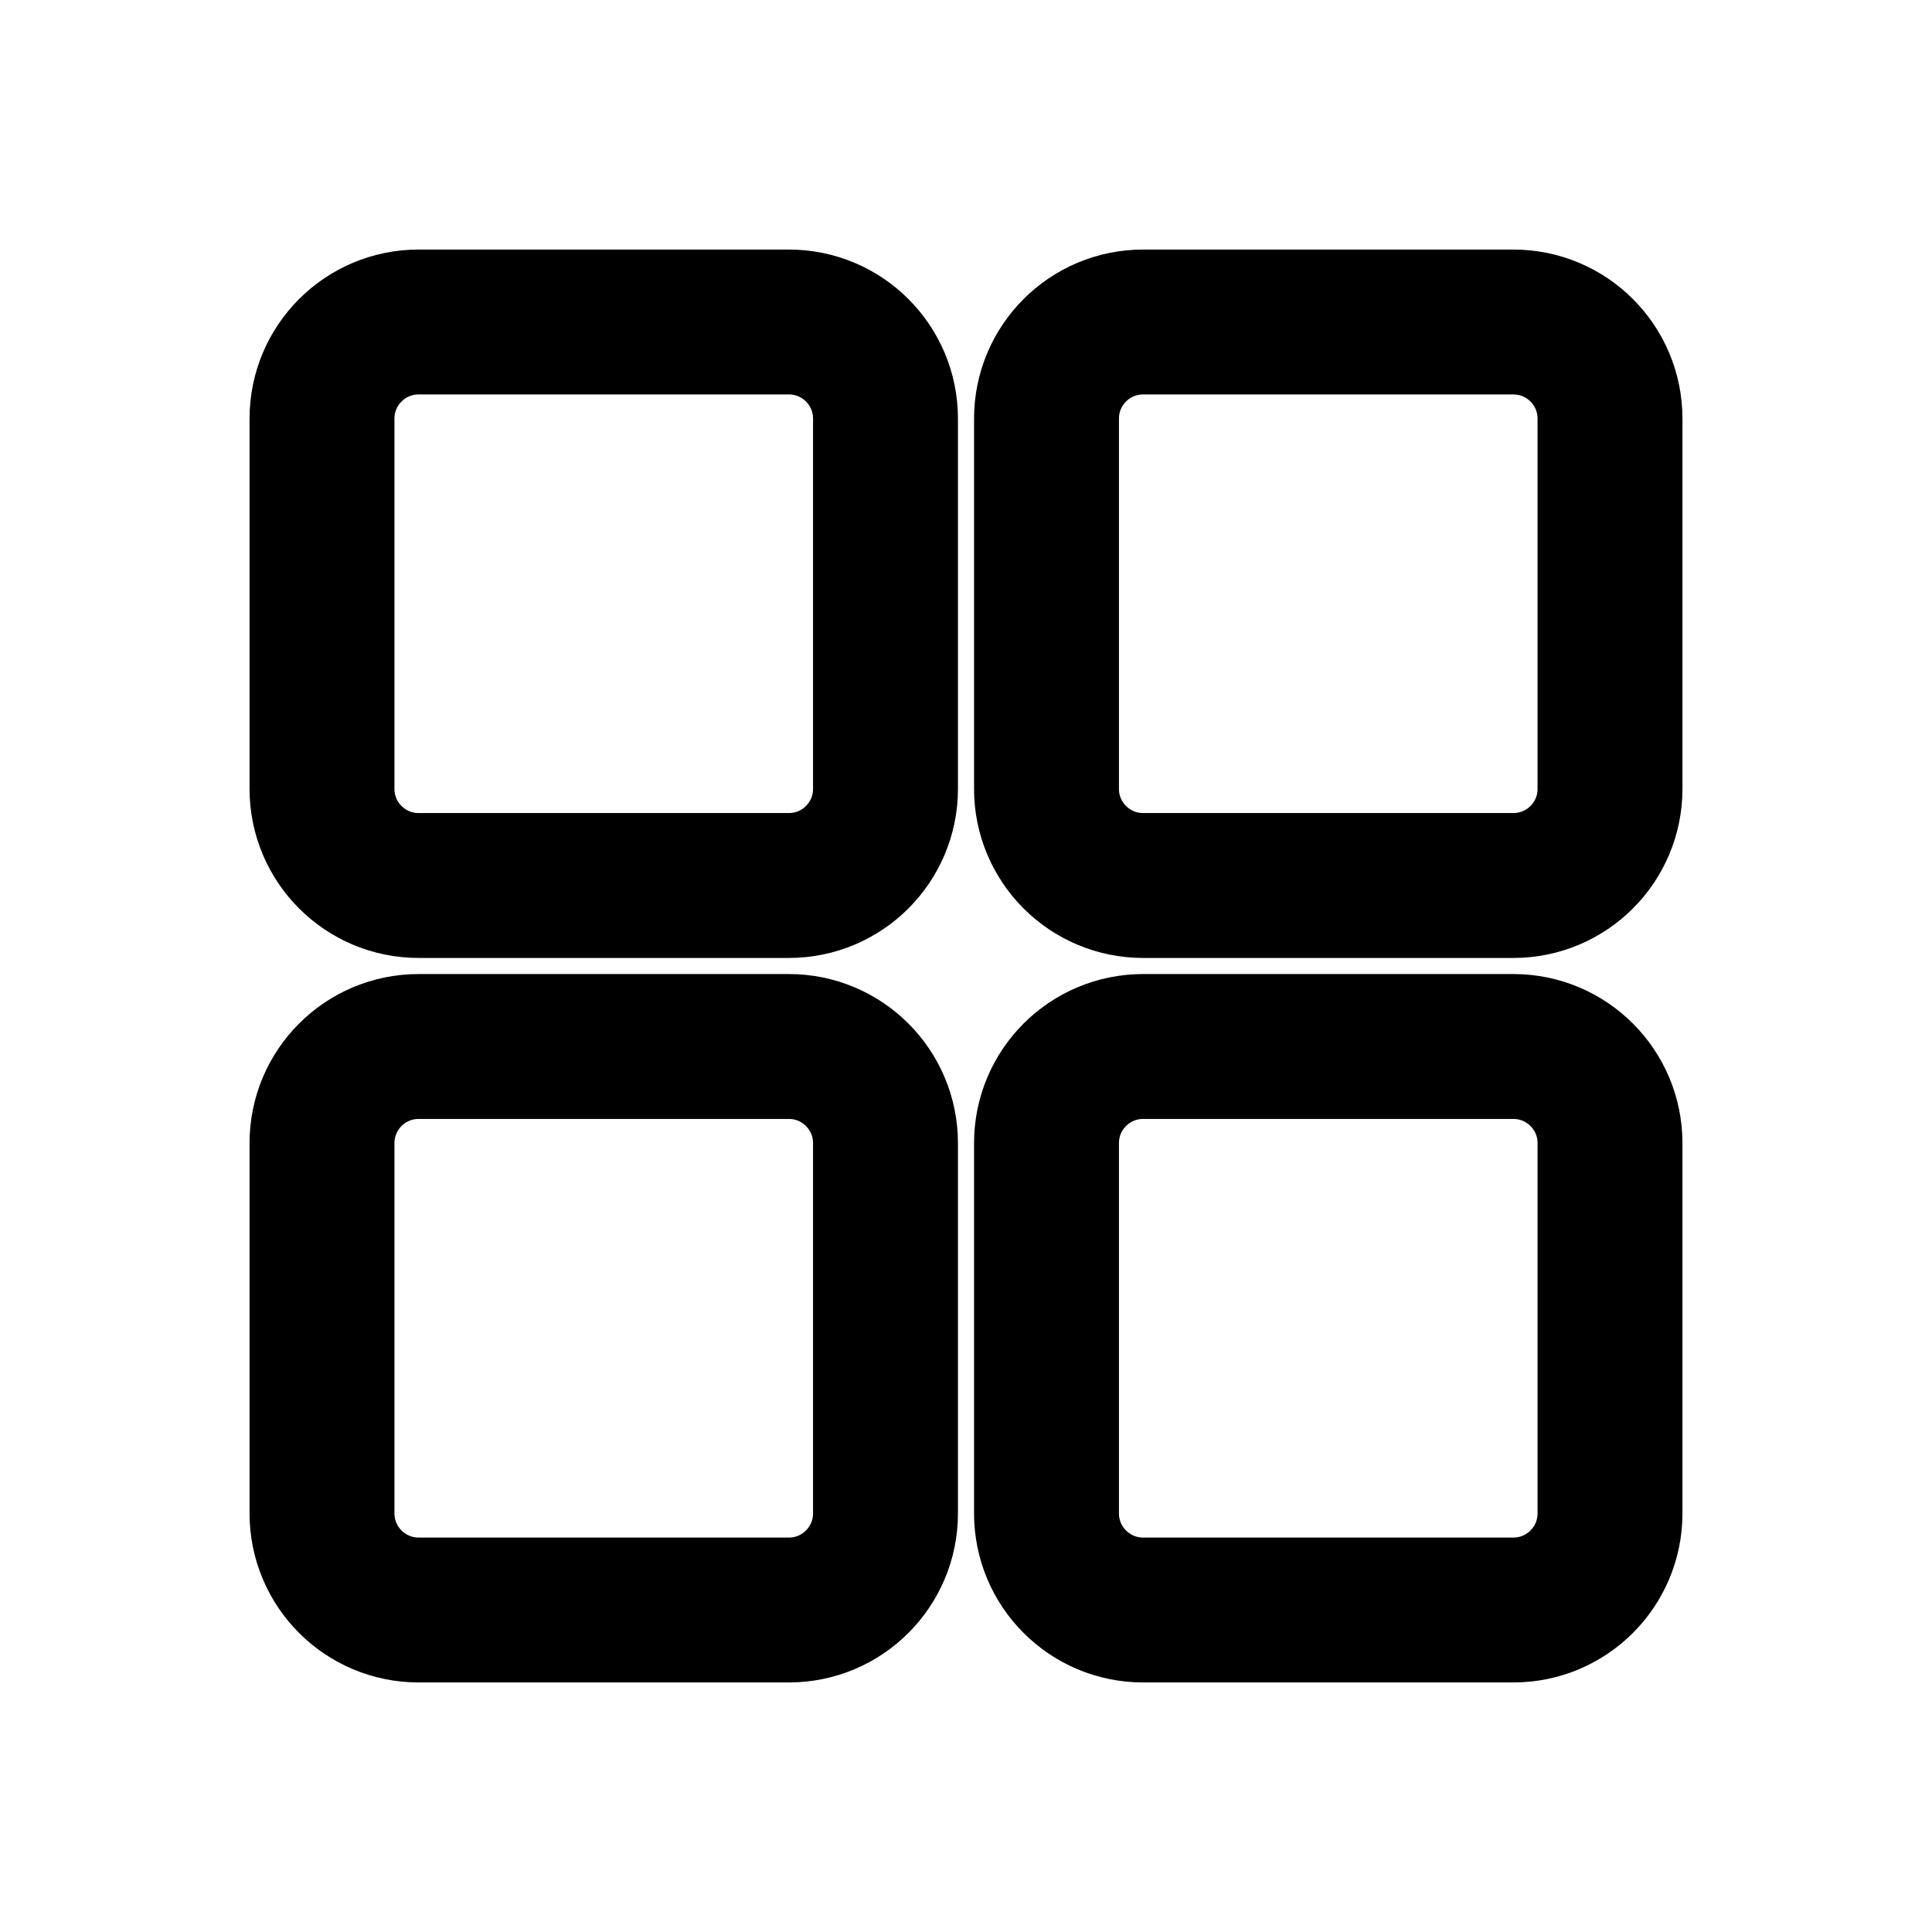
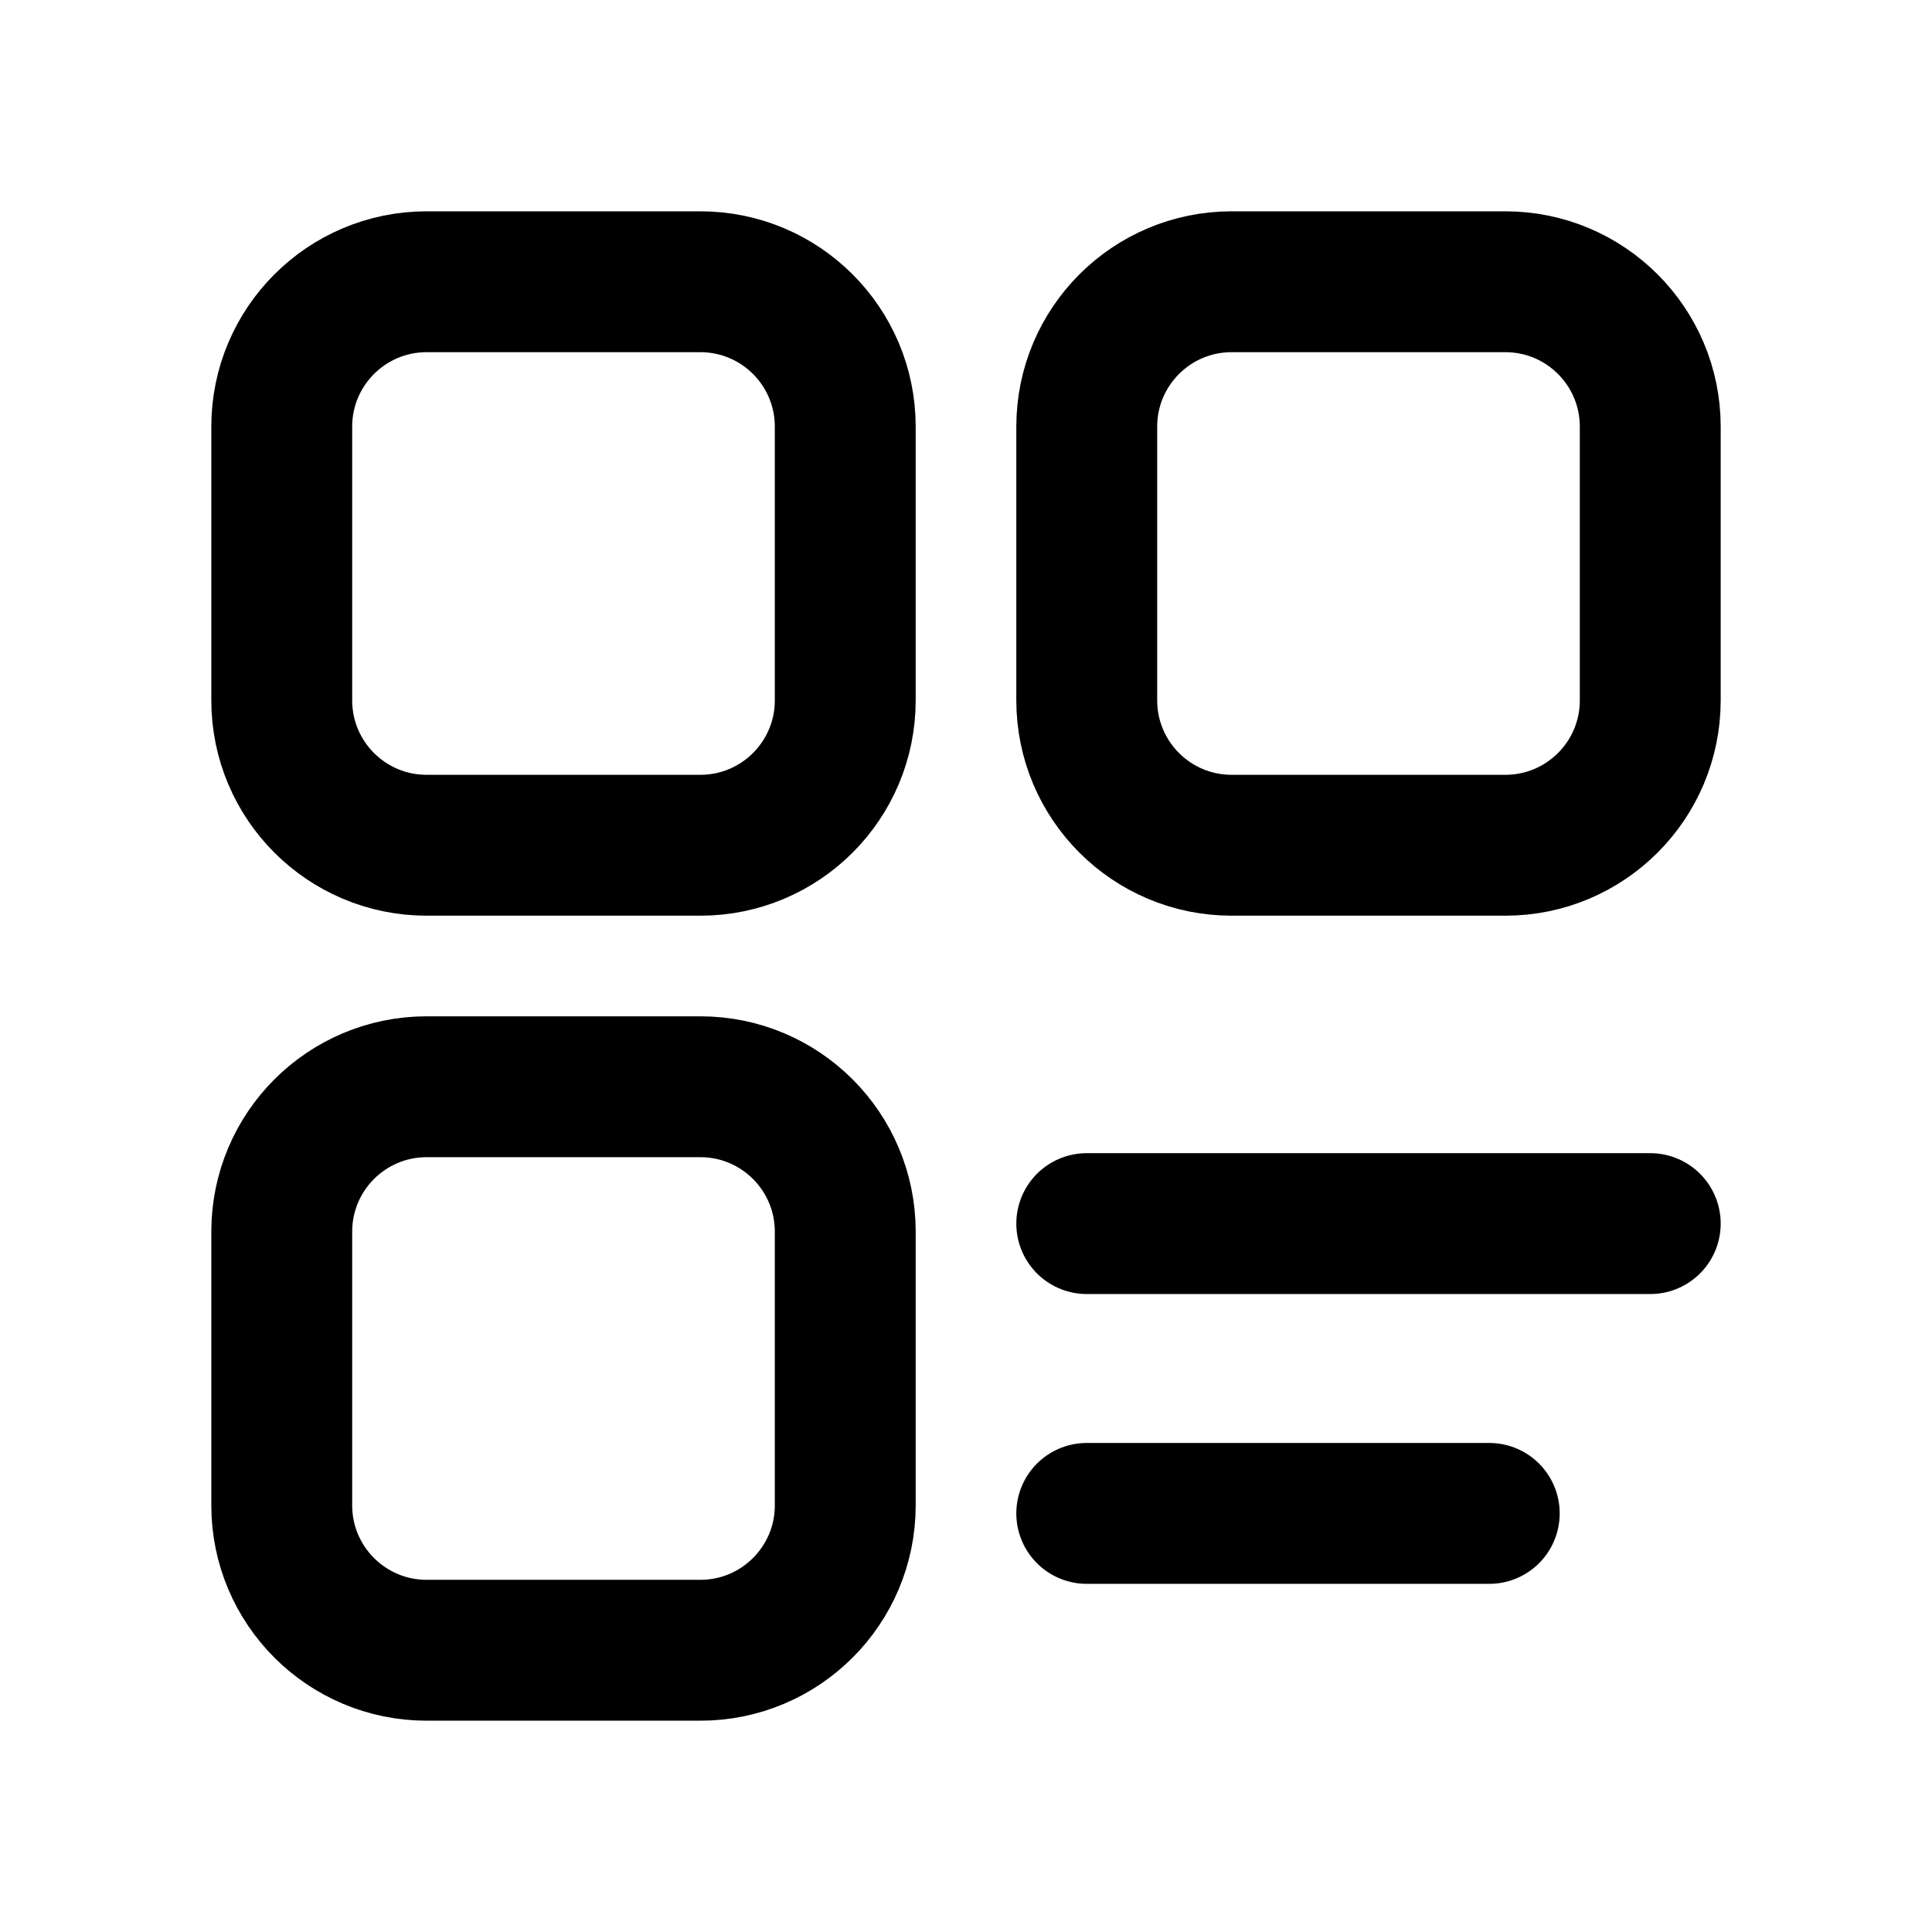
- <svg xmlns="http://www.w3.org/2000/svg" viewBox="0 0 24 24" fill="none" stroke="#000" stroke-width="1.8" stroke-linecap="round" stroke-linejoin="round">
-   <rect x="4" y="4" width="7" height="7" rx="1.2" />
-   <rect x="13" y="4" width="7" height="7" rx="1.2" />
-   <rect x="4" y="13" width="7" height="7" rx="1.2" />
-   <rect x="13" y="13" width="7" height="7" rx="1.2" />
+ <svg xmlns="http://www.w3.org/2000/svg" viewBox="0 0 24 24" fill="none" stroke="#000" stroke-width="1.75" stroke-linecap="round" stroke-linejoin="round">
+   <rect x="3.5" y="3.5" width="7" height="7" rx="1.8" />
+   <rect x="13.5" y="3.5" width="7" height="7" rx="1.8" />
+   <rect x="3.5" y="13.5" width="7" height="7" rx="1.8" />
+   <path d="M13.5 15.2h7M13.5 18.8h5" />
</svg>
